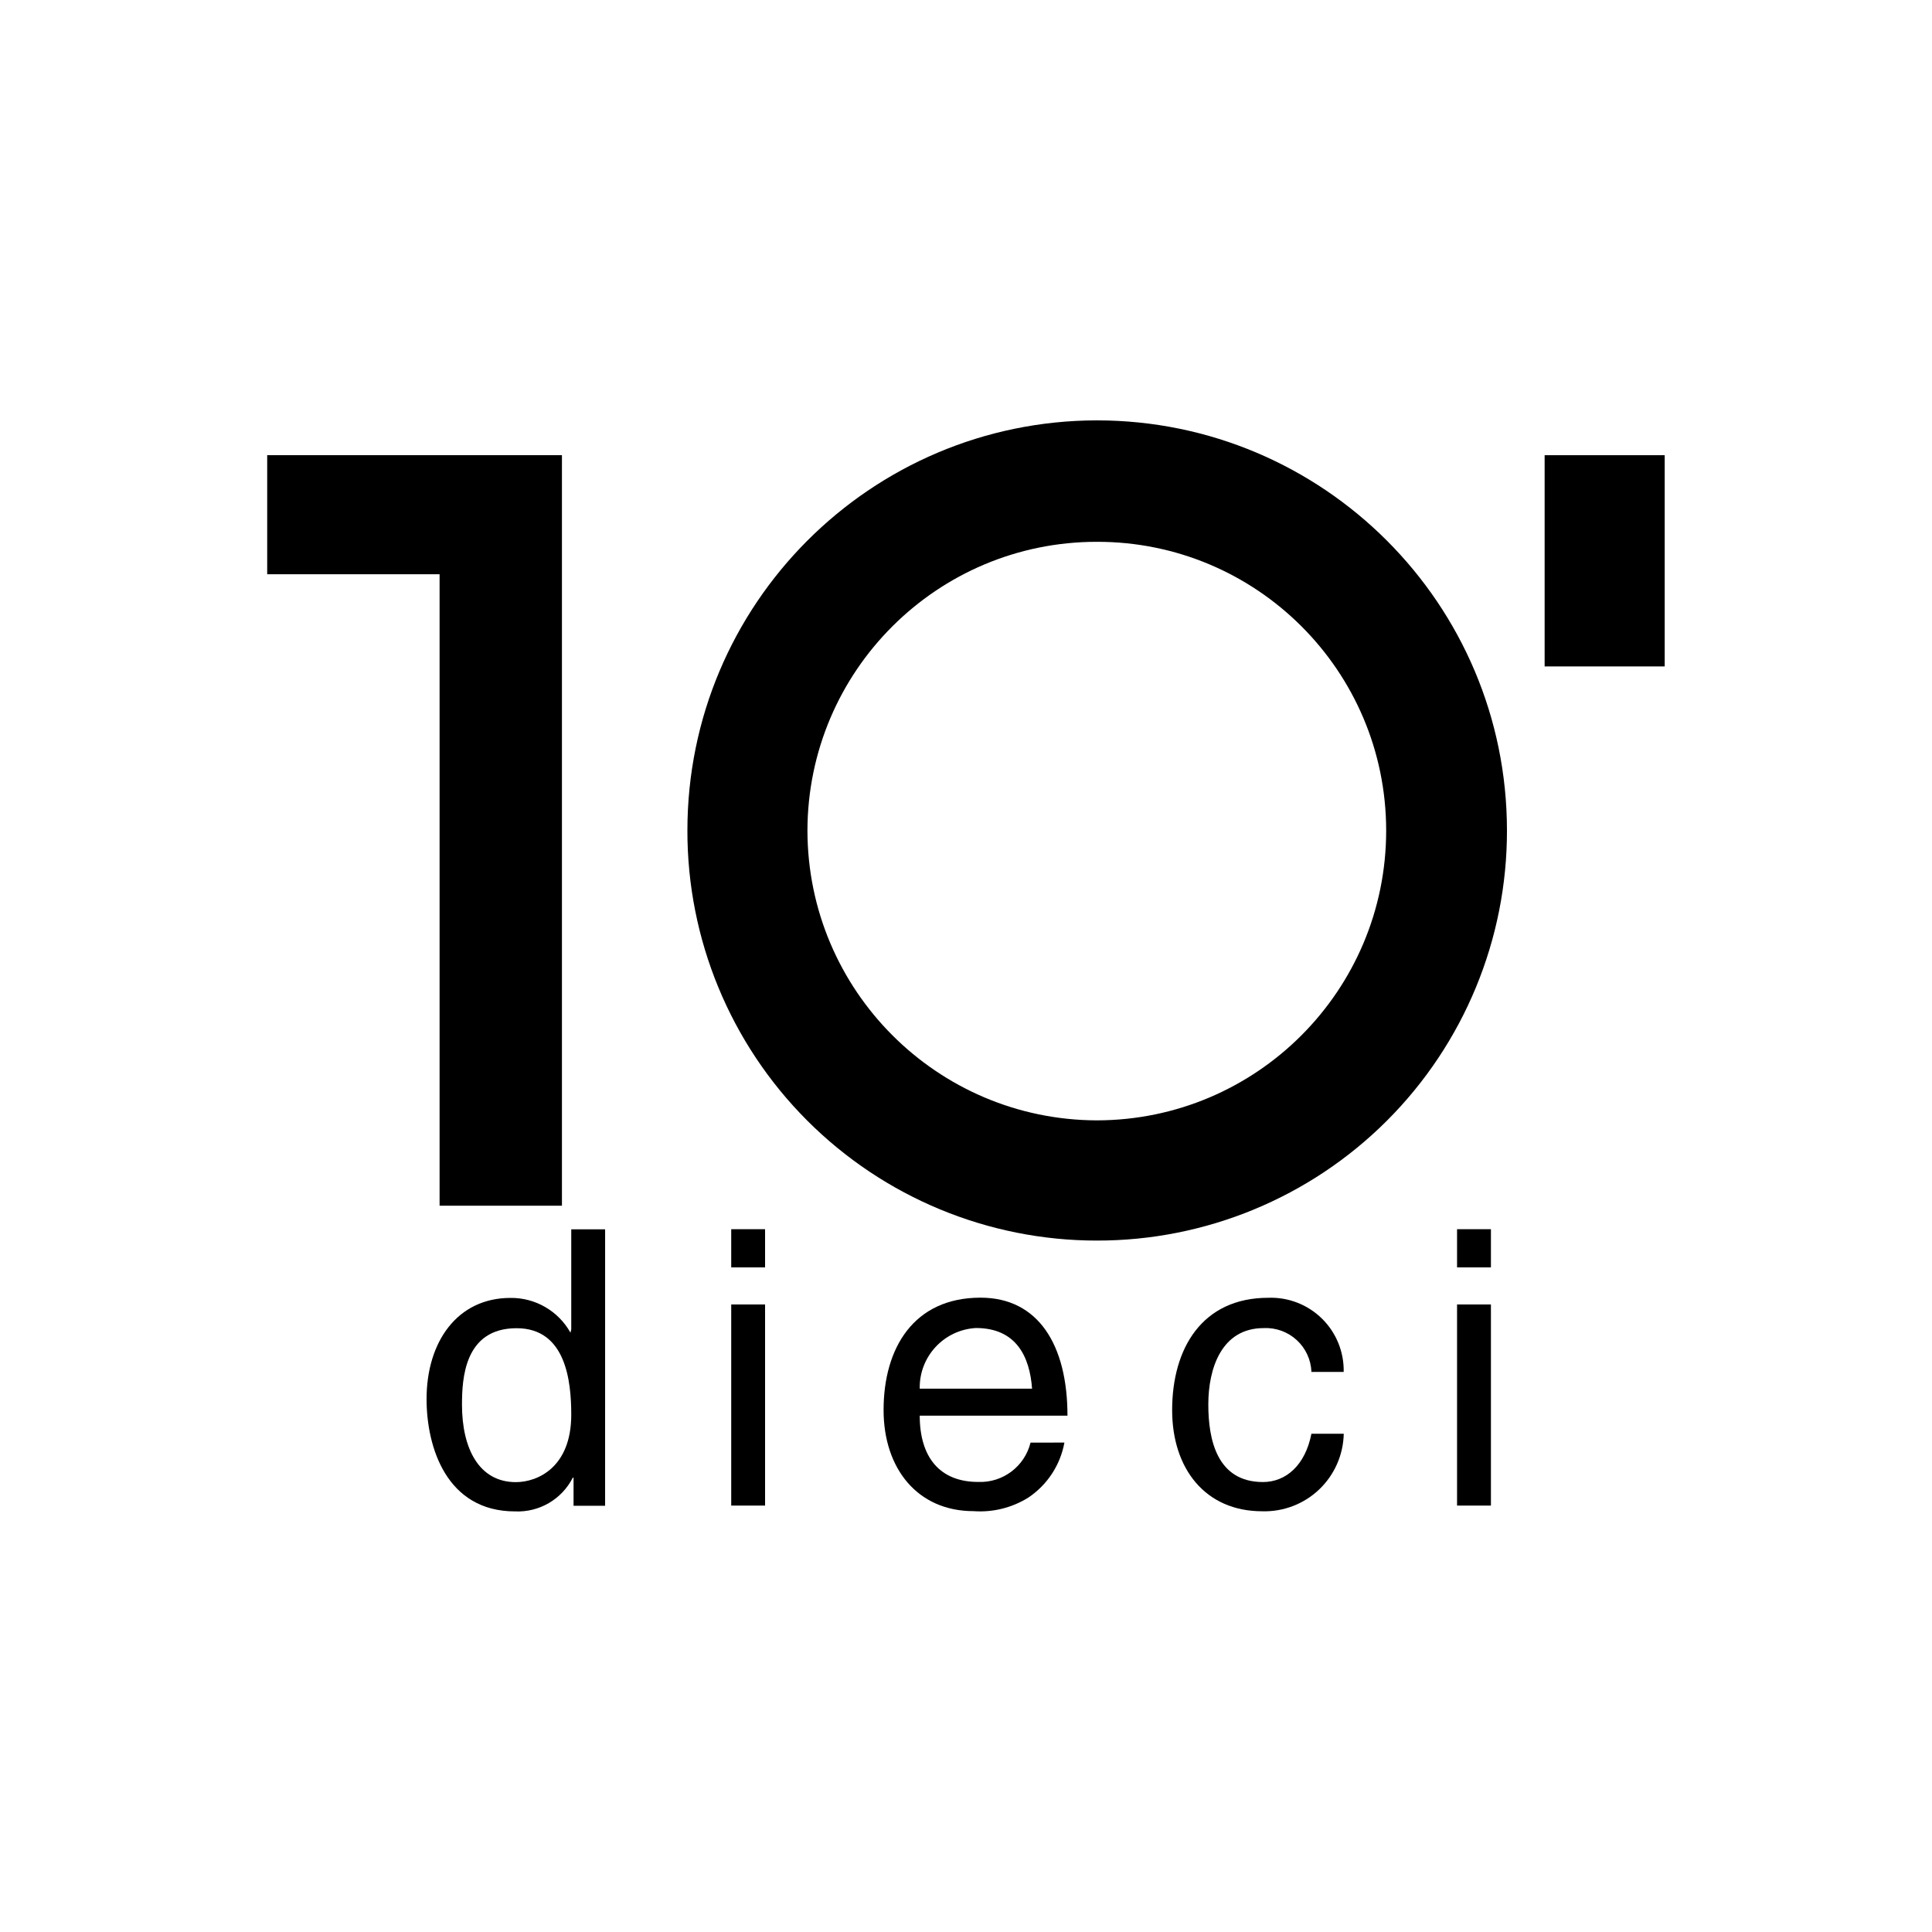
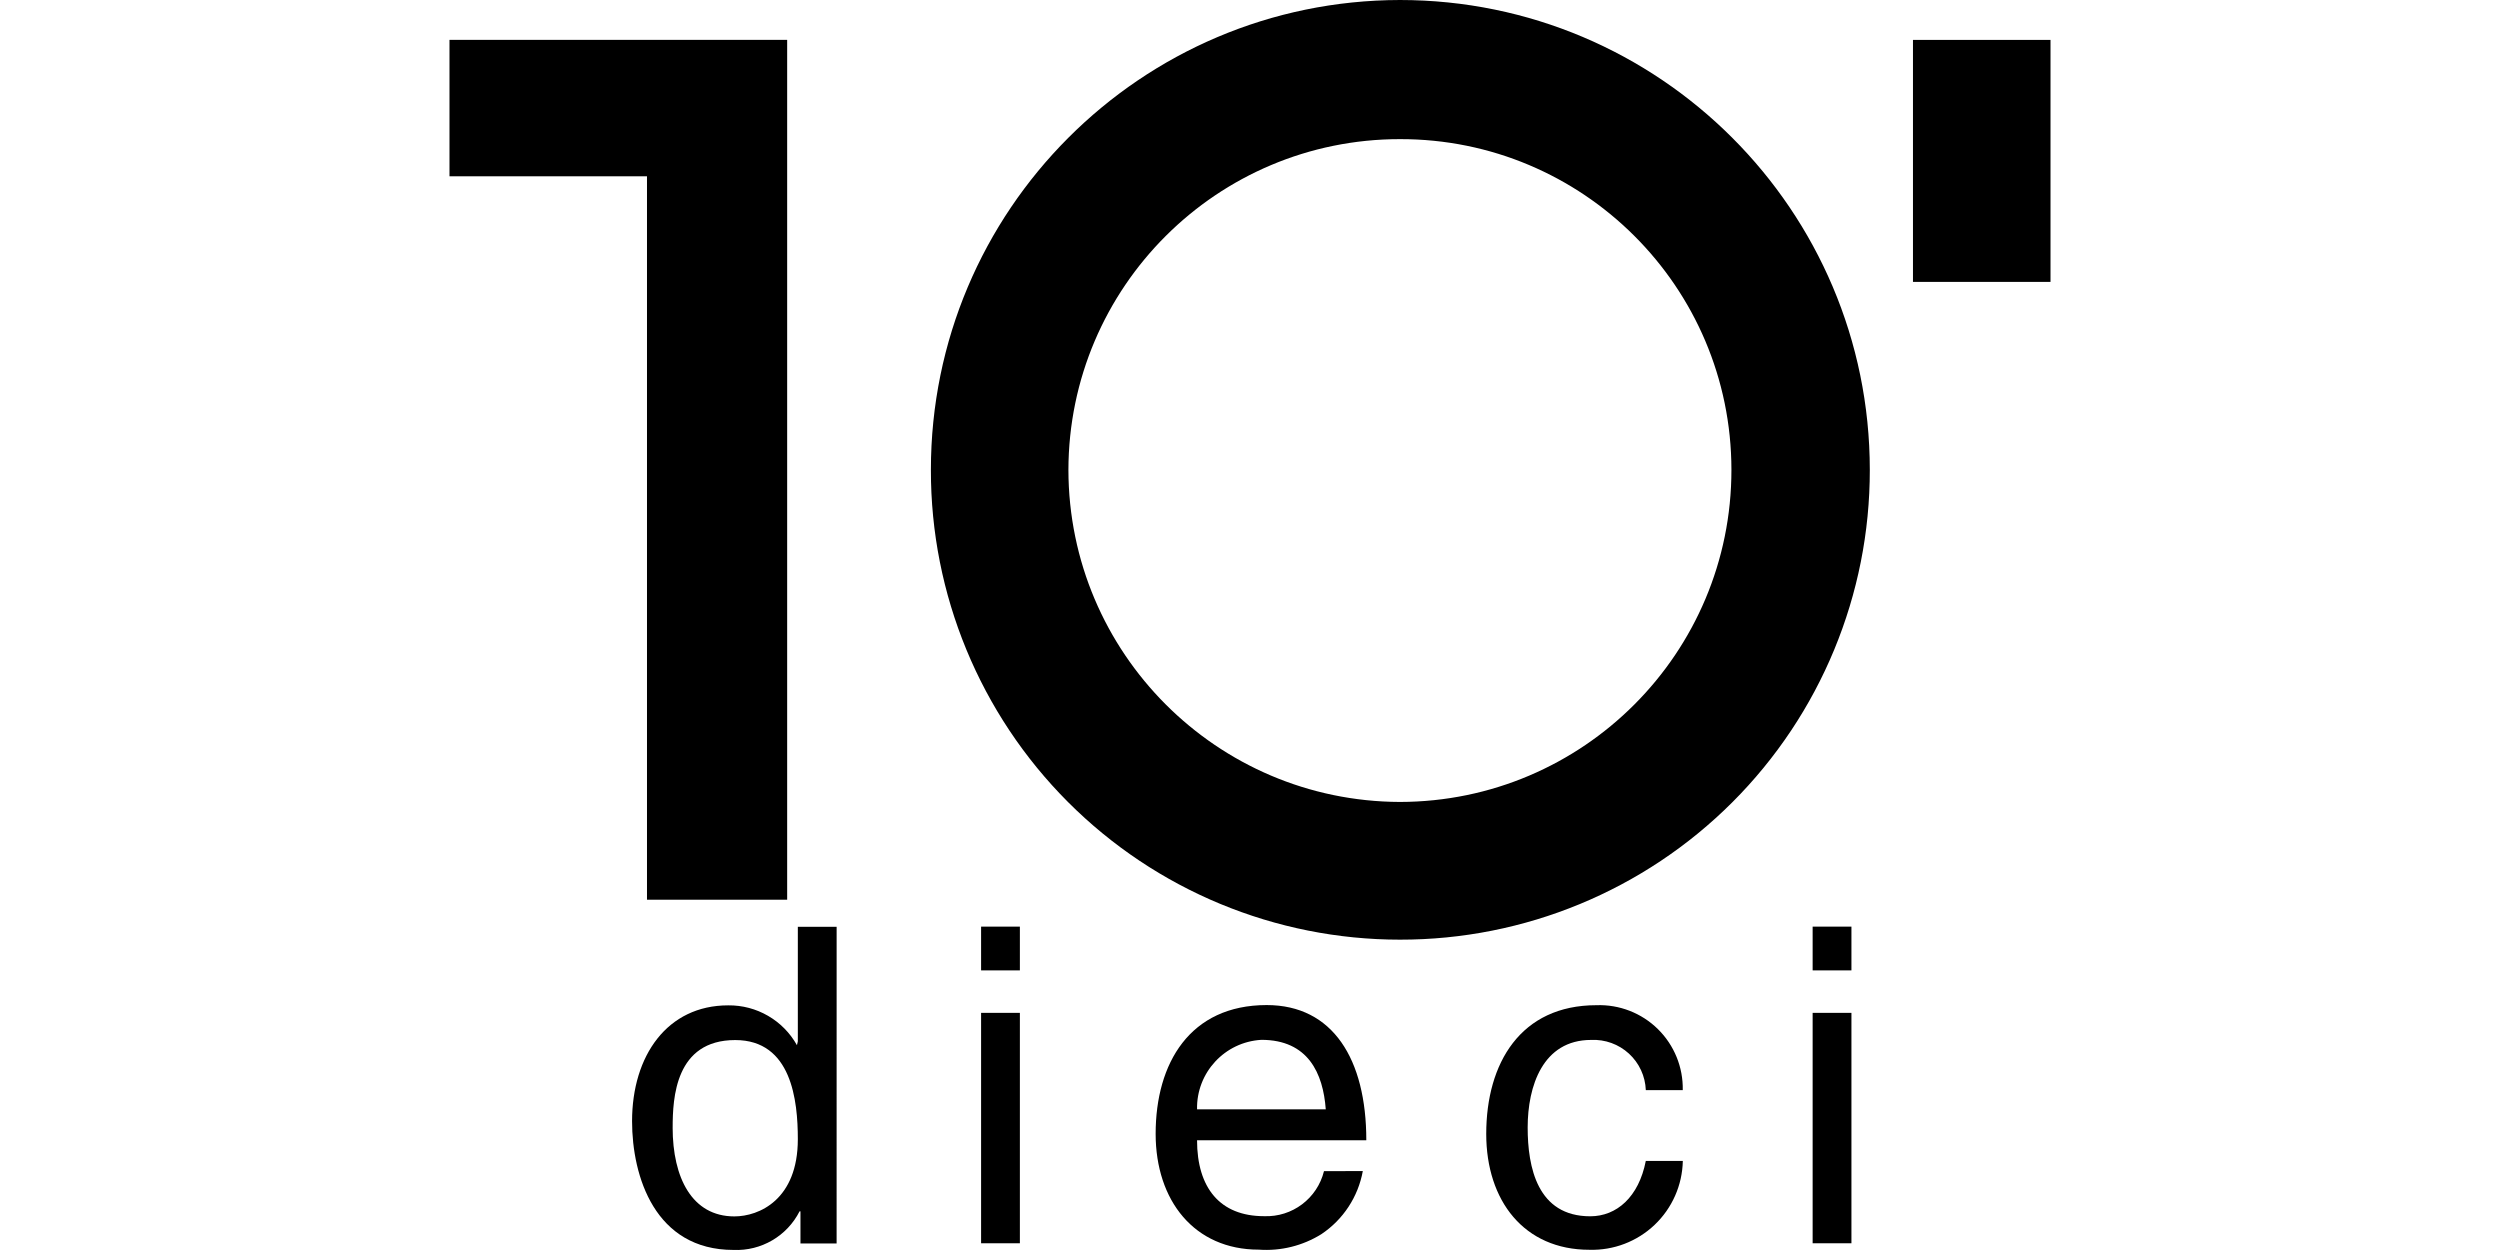
- <svg xmlns="http://www.w3.org/2000/svg" width="100" height="100" version="1.1">
-   <g id="Dieci_Logo" transform="translate(-138.27 462.08)">
-     <path transform="translate(-48.749 -247.57)" d="m218.34-150.88h-1.753v5.176l-0.04 0.174a3.512 3.512 0 0 0-3.107-1.8c-2.748 0-4.342 2.268-4.342 5.234 0 2.5 1.036 5.816 4.581 5.816a3.191 3.191 0 0 0 2.987-1.745h0.04v1.454h1.633zm-7.408 9.073c0-1.338 0.119-3.955 2.827-3.955 2.549 0 2.828 2.733 2.828 4.478 0 2.733-1.752 3.489-2.868 3.489-1.911 0-2.788-1.745-2.788-4.013" />
-     <path transform="translate(-142.01 -247.57)" d="m319.88-148.91h-1.752v-1.977h1.752zm0 12.329h-1.752v-10.41h1.752" />
-     <path transform="translate(-188.64 -268.54)" d="m380.25-118.87a2.68 2.68 0 0 1-2.708 2.035c-1.992 0-3.027-1.28-3.027-3.431h7.647c0-3.664-1.513-6.107-4.5-6.107-3.465 0-5.018 2.618-5.018 5.816 0 3.024 1.752 5.234 4.66 5.234a4.709 4.709 0 0 0 2.828-0.7 4.368 4.368 0 0 0 1.872-2.85zm-5.735-2.792a3.081 3.081 0 0 1 2.907-3.14c2.111 0 2.789 1.512 2.908 3.14" />
-     <path transform="translate(-276.95 -268.54)" d="m483.1-122.53a2.36 2.36 0 0 0-2.47-2.268c-2.19 0-2.868 2.093-2.868 3.955 0 1.8 0.438 4.013 2.828 4.013 1.195 0 2.191-0.873 2.509-2.5h1.673a4.1 4.1 0 0 1-4.222 4.013c-2.947 0-4.66-2.21-4.66-5.234 0-3.2 1.553-5.816 4.979-5.816a3.765 3.765 0 0 1 3.9 3.838" />
-     <path transform="translate(-364.08 -247.57)" d="m579.52-148.91h-1.753v-1.977h1.753zm0 12.329h-1.753v-10.41h1.753" />
-     <path transform="translate(0,-10.661)" d="m152.1-427.86v6.164h8.923v32.684h6.333v-38.848" />
-     <path transform="translate(-390.93 -10.656)" d="m609.15-416.93h6.214v-10.933h-6.214z" />
-     <path transform="translate(-128.58)" d="m323.62-404.09a15.026 15.026 0 0 1-14.977-15 14.976 14.976 0 0 1 14.977-14.946 14.951 14.951 0 0 1 14.978 14.937 15 15 0 0 1-14.978 15.009zm0-36.232a21.226 21.226 0 0 0-21.19 21.227 21.189 21.189 0 0 0 21.19 21.227 21.2 21.2 0 0 0 21.23-21.227 21.235 21.235 0 0 0-21.23-21.227" />
+ <svg xmlns="http://www.w3.org/2000/svg" width="112.95" height="56.475" version="1.1" id="svg8">
+   <defs id="defs8" />
+   <g id="Dieci_Logo" transform="translate(-131.792,440.322)">
+     <path transform="translate(-48.749,-247.57)" d="m 218.34,-150.88 h -1.753 v 5.176 l -0.04,0.174 a 3.512,3.512 0 0 0 -3.107,-1.8 c -2.748,0 -4.342,2.268 -4.342,5.234 0,2.5 1.036,5.816 4.581,5.816 a 3.191,3.191 0 0 0 2.987,-1.745 h 0.04 v 1.454 h 1.633 z m -7.408,9.073 c 0,-1.338 0.119,-3.955 2.827,-3.955 2.549,0 2.828,2.733 2.828,4.478 0,2.733 -1.752,3.489 -2.868,3.489 -1.911,0 -2.788,-1.745 -2.788,-4.013" id="path1" />
+     <path transform="translate(-142.01,-247.57)" d="m 319.88,-148.91 h -1.752 v -1.977 h 1.752 z m 0,12.329 h -1.752 v -10.41 h 1.752" id="path2" />
+     <path transform="translate(-188.64,-268.54)" d="m 380.25,-118.87 a 2.68,2.68 0 0 1 -2.708,2.035 c -1.992,0 -3.027,-1.28 -3.027,-3.431 h 7.647 c 0,-3.664 -1.513,-6.107 -4.5,-6.107 -3.465,0 -5.018,2.618 -5.018,5.816 0,3.024 1.752,5.234 4.66,5.234 a 4.709,4.709 0 0 0 2.828,-0.7 4.368,4.368 0 0 0 1.872,-2.85 z m -5.735,-2.792 a 3.081,3.081 0 0 1 2.907,-3.14 c 2.111,0 2.789,1.512 2.908,3.14" id="path3" />
+     <path transform="translate(-276.95,-268.54)" d="m 483.1,-122.53 a 2.36,2.36 0 0 0 -2.47,-2.268 c -2.19,0 -2.868,2.093 -2.868,3.955 0,1.8 0.438,4.013 2.828,4.013 1.195,0 2.191,-0.873 2.509,-2.5 h 1.673 a 4.1,4.1 0 0 1 -4.222,4.013 c -2.947,0 -4.66,-2.21 -4.66,-5.234 0,-3.2 1.553,-5.816 4.979,-5.816 a 3.765,3.765 0 0 1 3.9,3.838" id="path4" />
+     <path transform="translate(-364.08,-247.57)" d="m 579.52,-148.91 h -1.753 v -1.977 h 1.753 z m 0,12.329 h -1.753 v -10.41 h 1.753" id="path5" />
+     <path transform="translate(0,-10.661)" d="m 152.1,-427.86 v 6.164 h 8.923 v 32.684 h 6.333 v -38.848" id="path6" />
+     <path transform="translate(-390.93,-10.656)" d="m 609.15,-416.93 h 6.214 v -10.933 h -6.214 z" id="path7" />
+     <path transform="translate(-128.58)" d="m 323.62,-404.09 a 15.026,15.026 0 0 1 -14.977,-15 14.976,14.976 0 0 1 14.977,-14.946 14.951,14.951 0 0 1 14.978,14.937 15,15 0 0 1 -14.978,15.009 z m 0,-36.232 a 21.226,21.226 0 0 0 -21.19,21.227 21.189,21.189 0 0 0 21.19,21.227 21.2,21.2 0 0 0 21.23,-21.227 21.235,21.235 0 0 0 -21.23,-21.227" id="path8" />
  </g>
</svg>
